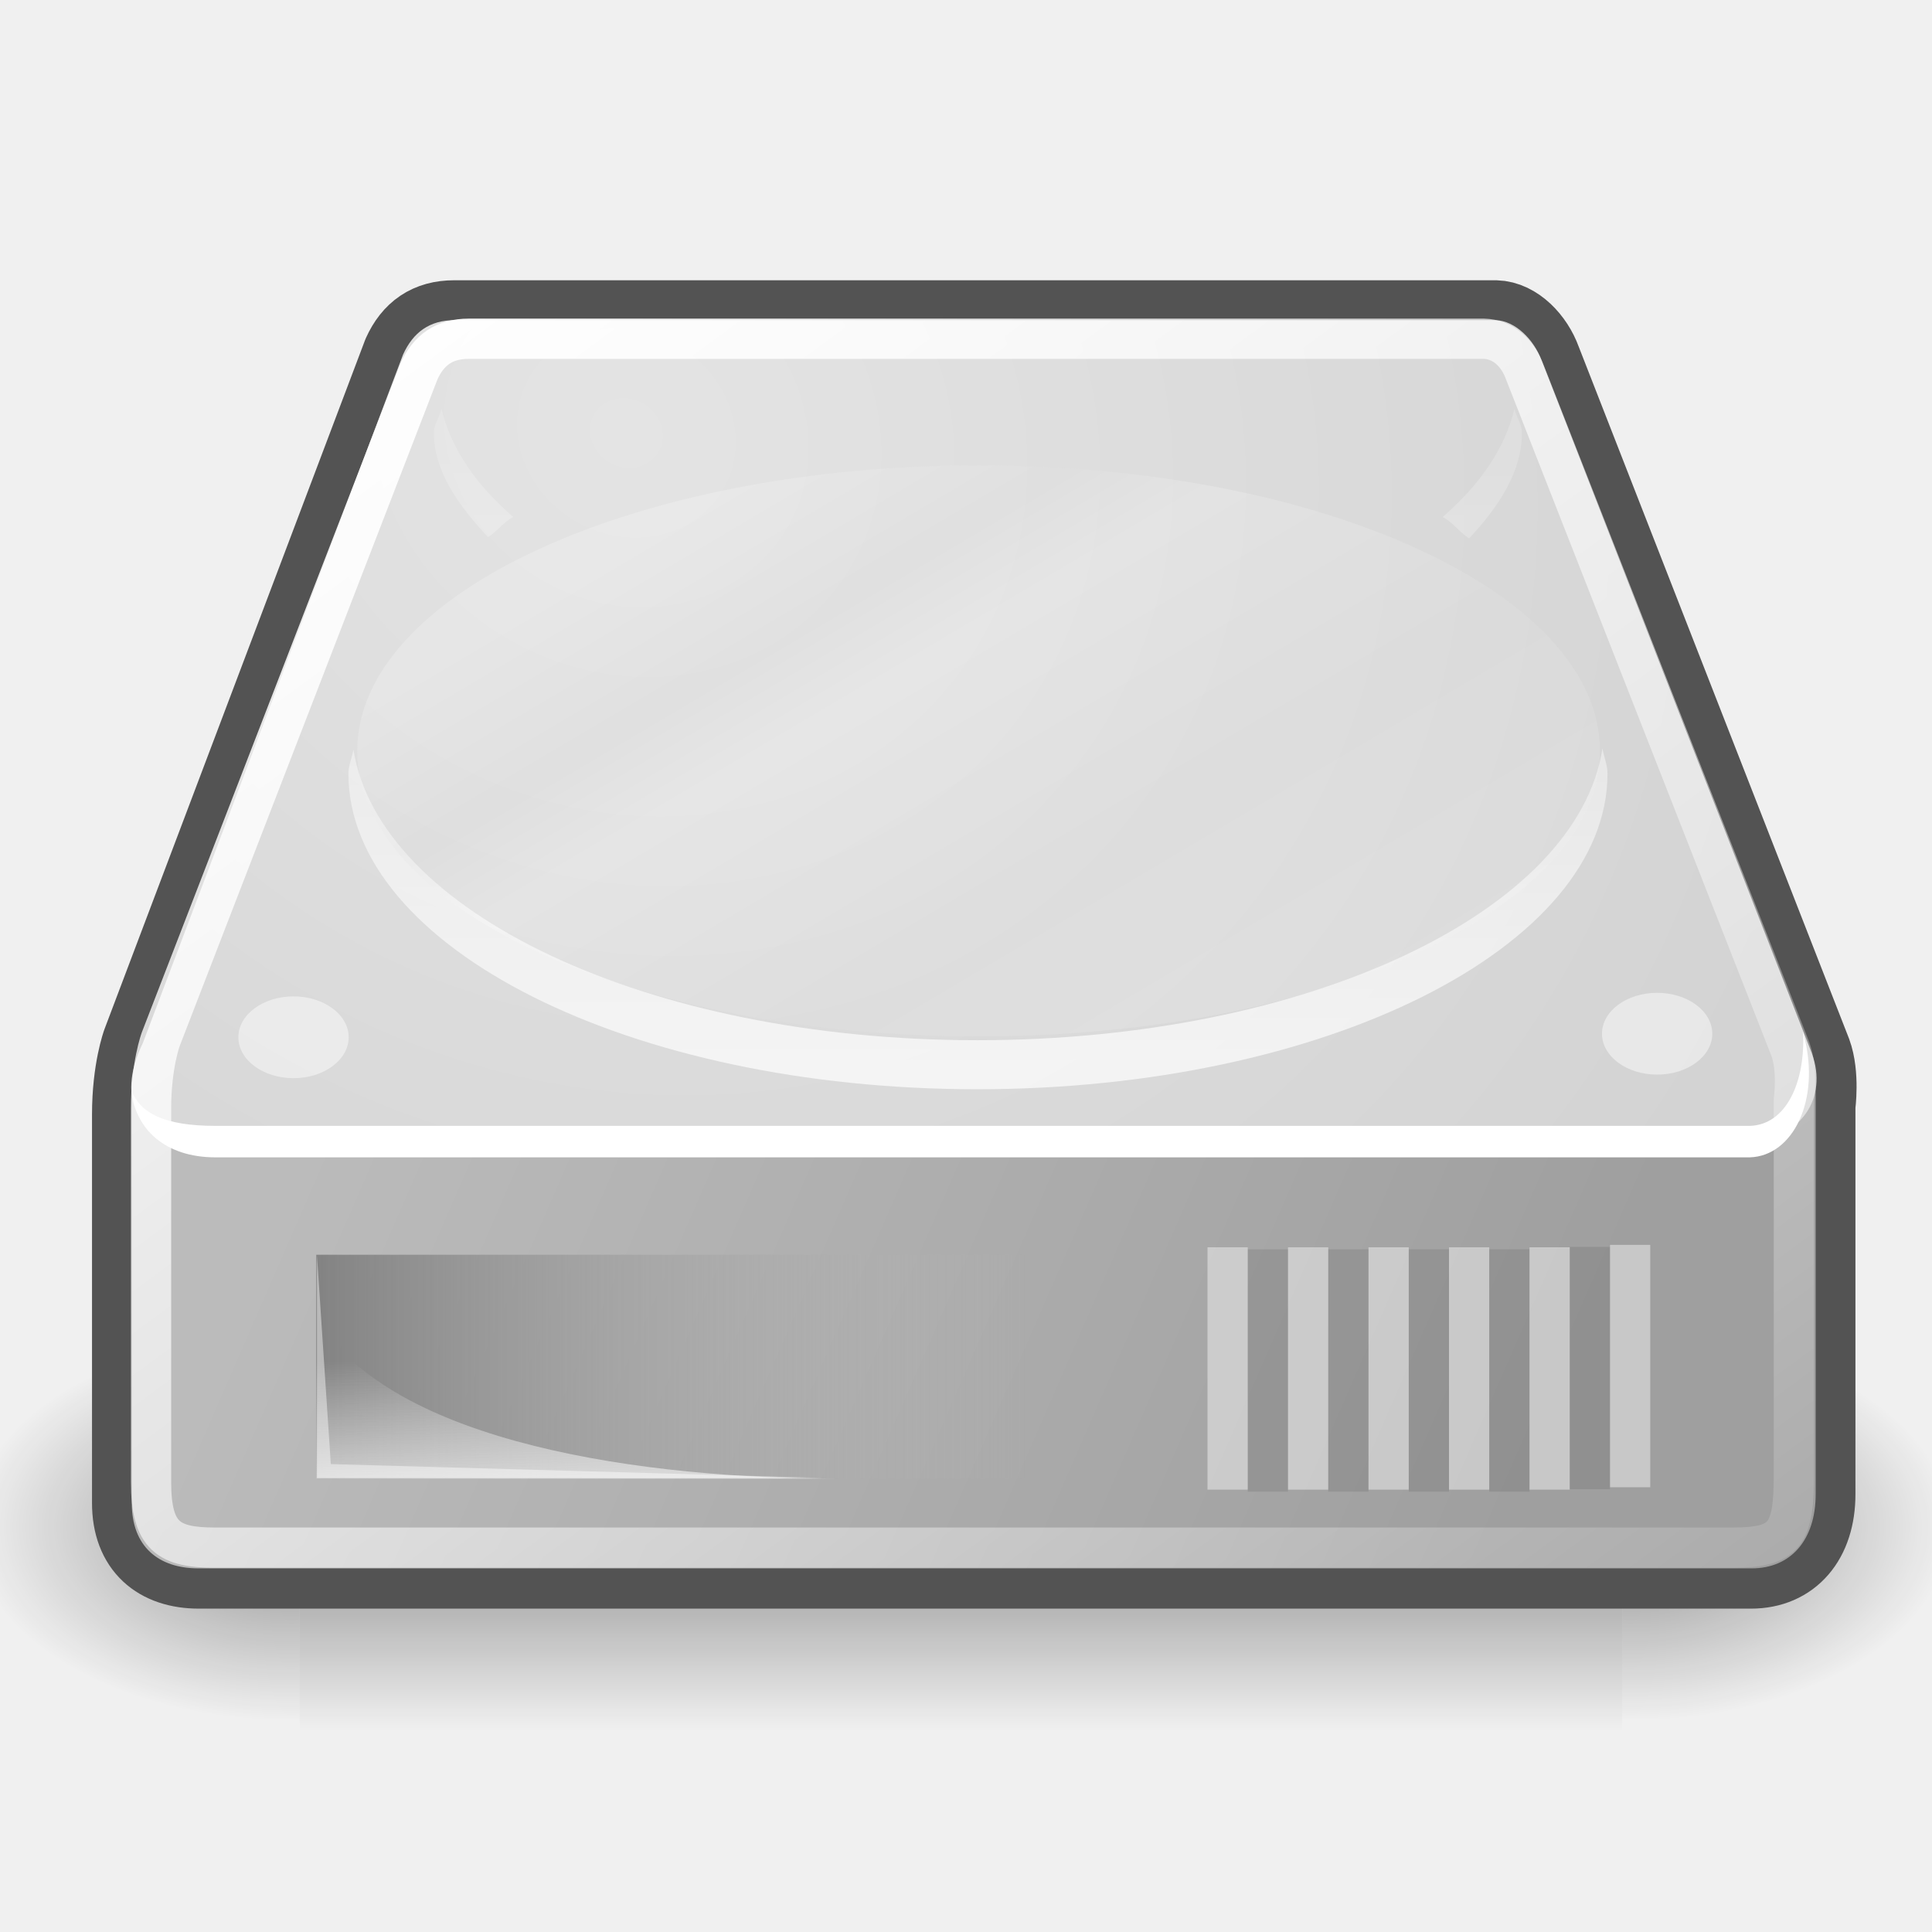
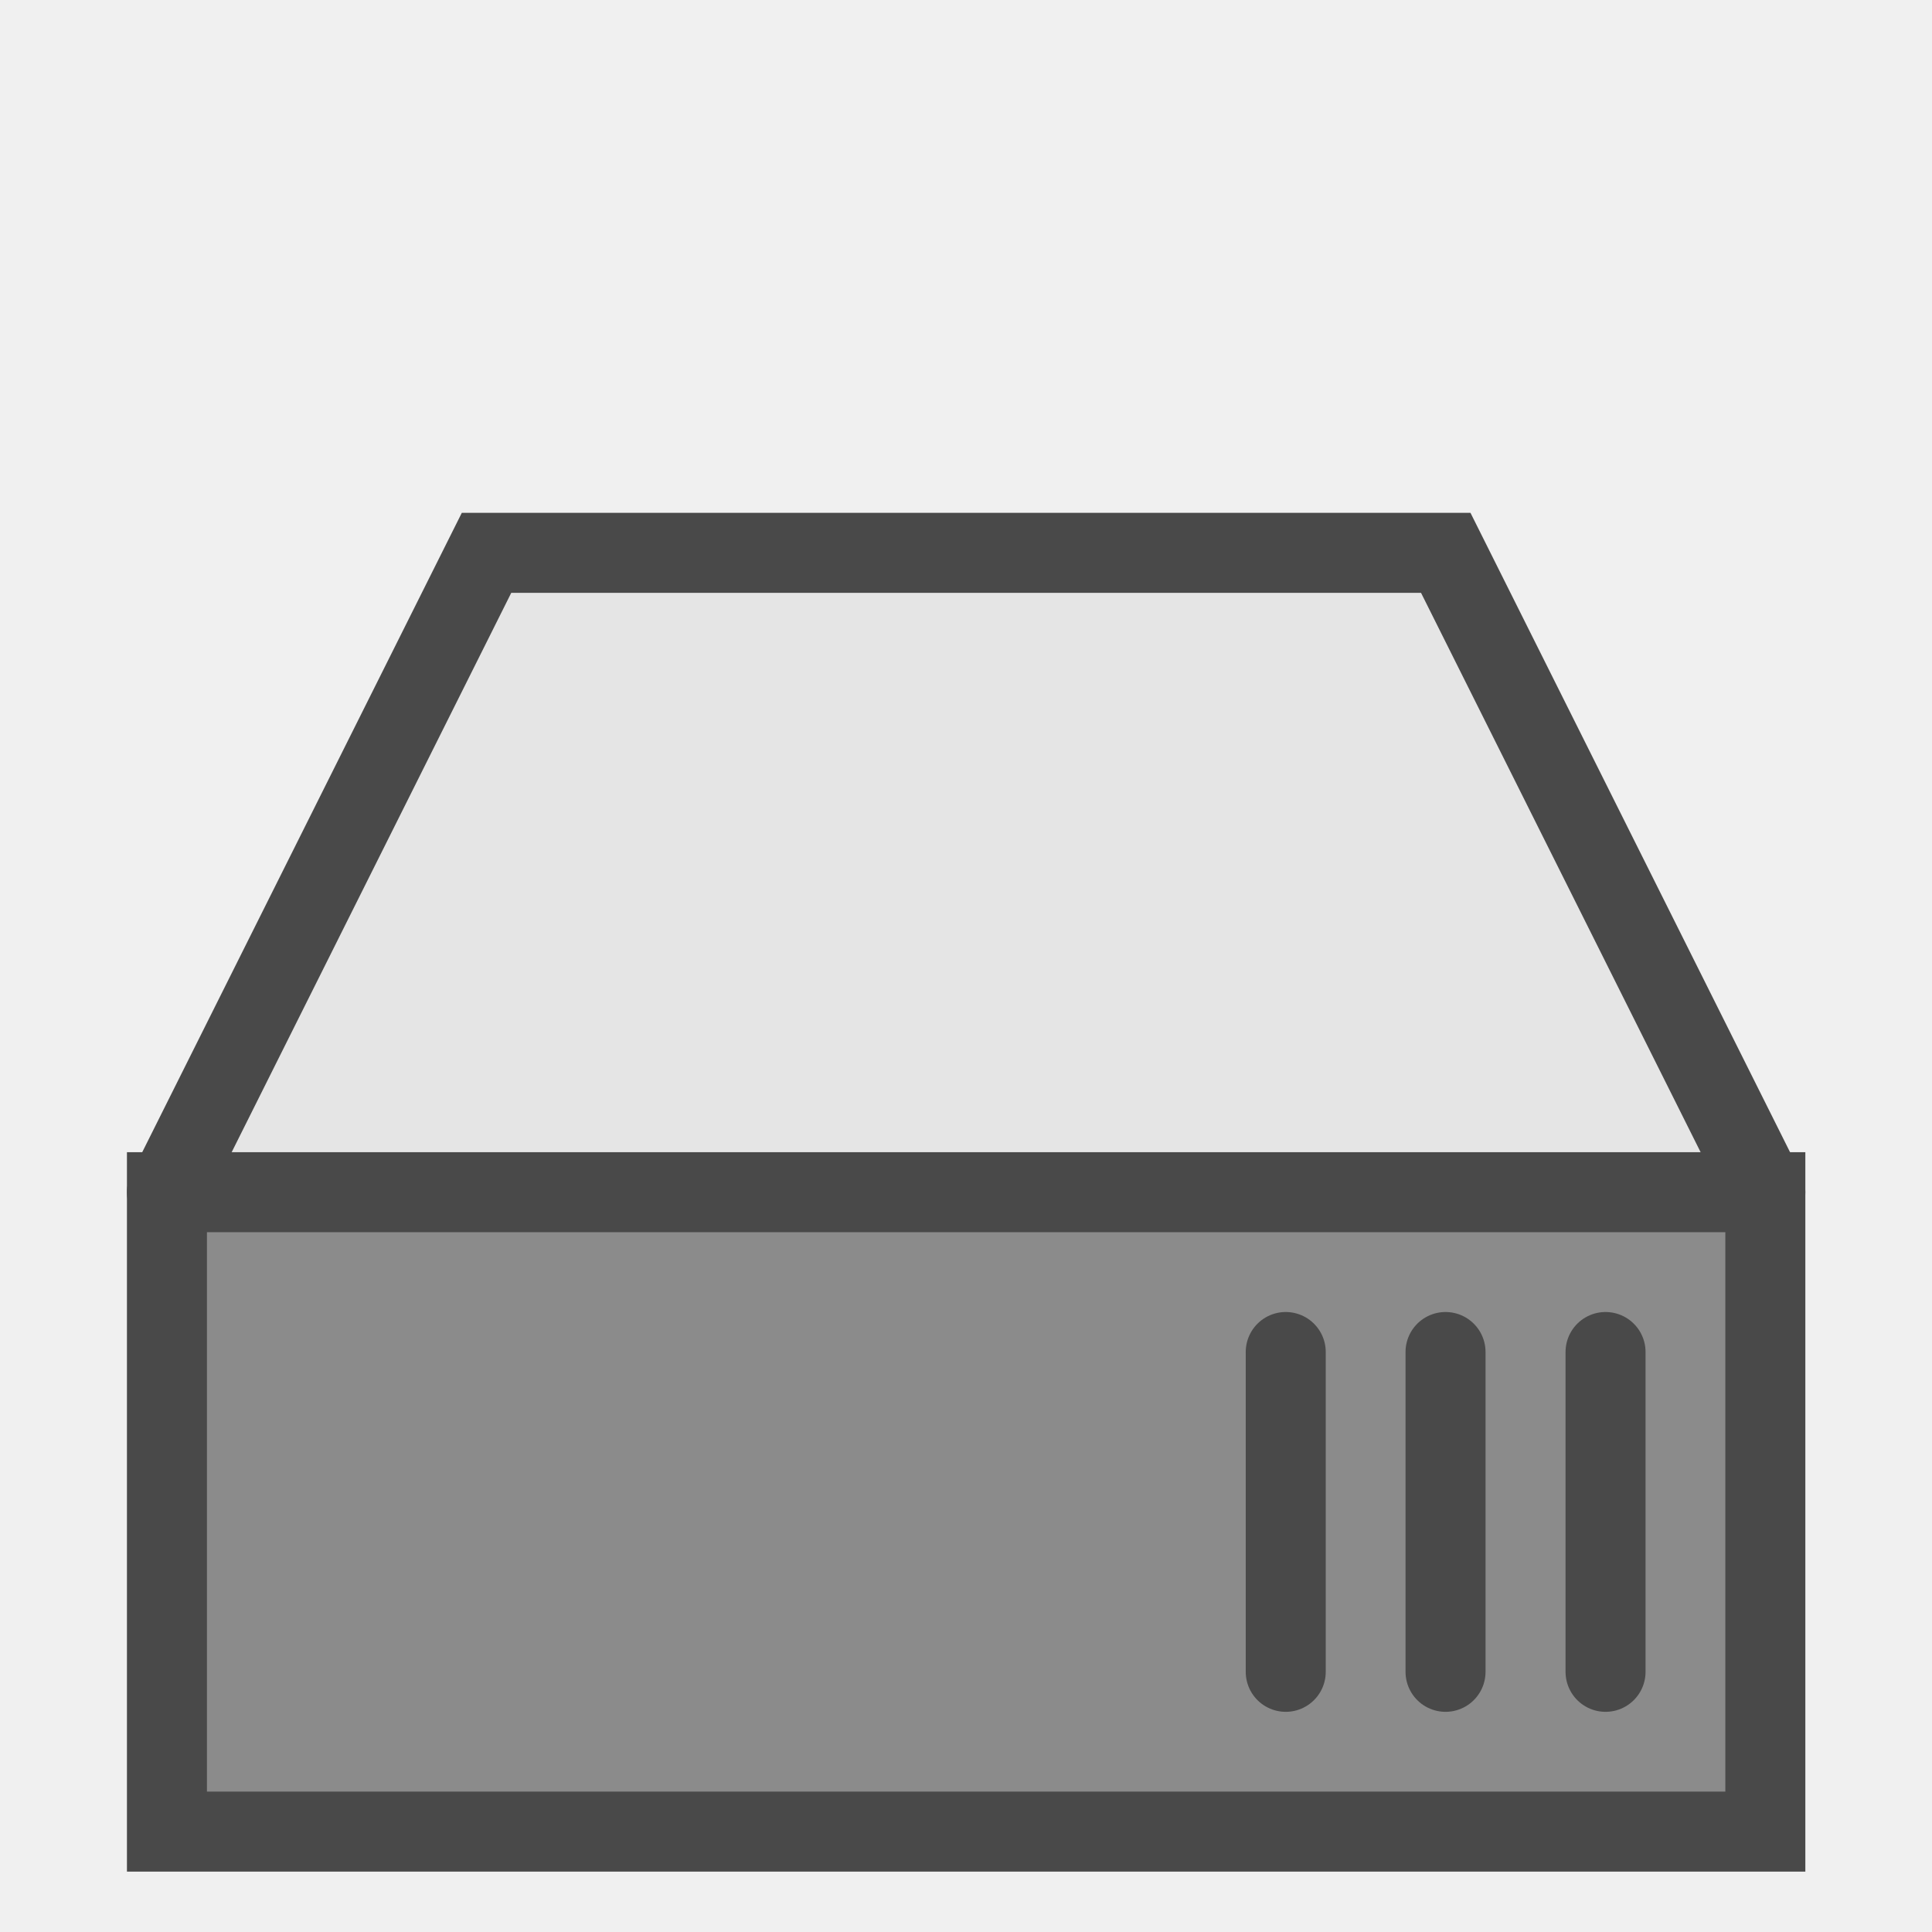
- <svg xmlns="http://www.w3.org/2000/svg" xmlns:xlink="http://www.w3.org/1999/xlink" height="48px" id="svg2913" width="48px">
-   <defs id="defs3">
-     <radialGradient cx="605.714" cy="486.648" fx="605.714" fy="486.648" gradientTransform="matrix(-2.774389,0,0,1.969706,112.7623,-872.8854)" gradientUnits="userSpaceOnUse" id="radialGradient6719" r="117.143" xlink:href="#linearGradient5060" />
-     <linearGradient id="linearGradient5060">
-       <stop id="stop5062" offset="0" style="stop-color:black;stop-opacity:1;" />
-       <stop id="stop5064" offset="1" style="stop-color:black;stop-opacity:0;" />
+ <svg xmlns="http://www.w3.org/2000/svg" width="32" height="32" viewBox="0 0 8.467 8.467" version="1.1" id="svg1">
+   <defs id="defs1">
+     <linearGradient gradientUnits="userSpaceOnUse" id="linearGradient2" x1="2.815" x2="21.796" y1="7.419" y2="16.27">
+       <stop offset="0" style="stop-color:#FFFFFF;stop-opacity:0.2" id="stop1" />
+       <stop offset="1" style="stop-color:#FFFFFF;stop-opacity:0" id="stop2" />
    </linearGradient>
-     <radialGradient cx="605.714" cy="486.648" fx="605.714" fy="486.648" gradientTransform="matrix(2.774389,0,0,1.969706,-1891.633,-872.8854)" gradientUnits="userSpaceOnUse" id="radialGradient6717" r="117.143" xlink:href="#linearGradient5060" />
-     <linearGradient id="linearGradient5048">
-       <stop id="stop5050" offset="0" style="stop-color:black;stop-opacity:0;" />
-       <stop id="stop5056" offset="0.5" style="stop-color:black;stop-opacity:1;" />
-       <stop id="stop5052" offset="1" style="stop-color:black;stop-opacity:0;" />
-     </linearGradient>
-     <linearGradient gradientTransform="matrix(2.774389,0,0,1.969706,-1892.179,-872.8854)" gradientUnits="userSpaceOnUse" id="linearGradient6715" x1="302.857" x2="302.857" xlink:href="#linearGradient5048" y1="366.648" y2="609.505" />
-     <linearGradient id="linearGradient2555">
-       <stop id="stop2557" offset="0" style="stop-color:#ffffff;stop-opacity:1;" />
-       <stop id="stop2561" offset="0.5" style="stop-color:#e6e6e6;stop-opacity:1;" />
-       <stop id="stop2563" offset="0.75" style="stop-color:#ffffff;stop-opacity:1;" />
-       <stop id="stop2565" offset="0.842" style="stop-color:#e1e1e1;stop-opacity:1;" />
-       <stop id="stop2559" offset="1" style="stop-color:#ffffff;stop-opacity:1;" />
-     </linearGradient>
-     <linearGradient id="linearGradient4274">
-       <stop id="stop4276" offset="0" style="stop-color:#ffffff;stop-opacity:0.255;" />
-       <stop id="stop4278" offset="1" style="stop-color:#ffffff;stop-opacity:1;" />
-     </linearGradient>
-     <linearGradient id="linearGradient4264">
-       <stop id="stop4266" offset="0" style="stop-color:#000000;stop-opacity:1;" />
-       <stop id="stop4268" offset="1" style="stop-color:#000000;stop-opacity:0;" />
-     </linearGradient>
-     <linearGradient id="linearGradient4254">
-       <stop id="stop4256" offset="0" style="stop-color:#ffffff;stop-opacity:1;" />
-       <stop id="stop4258" offset="1" style="stop-color:#ffffff;stop-opacity:0;" />
-     </linearGradient>
-     <linearGradient id="linearGradient4244">
-       <stop id="stop4246" offset="0" style="stop-color:#e4e4e4;stop-opacity:1;" />
-       <stop id="stop4248" offset="1" style="stop-color:#d3d3d3;stop-opacity:1;" />
-     </linearGradient>
-     <linearGradient id="linearGradient4236">
-       <stop id="stop4238" offset="0" style="stop-color:#eeeeee;stop-opacity:1;" />
-       <stop id="stop4240" offset="1" style="stop-color:#eeeeee;stop-opacity:0;" />
-     </linearGradient>
-     <linearGradient id="linearGradient4228">
-       <stop id="stop4230" offset="0" style="stop-color:#bbbbbb;stop-opacity:1;" />
-       <stop id="stop4232" offset="1" style="stop-color:#9f9f9f;stop-opacity:1;" />
-     </linearGradient>
-     <linearGradient id="linearGradient4184">
-       <stop id="stop4186" offset="0" style="stop-color:#838383;stop-opacity:1;" />
-       <stop id="stop4188" offset="1" style="stop-color:#bbbbbb;stop-opacity:0;" />
-     </linearGradient>
-     <linearGradient gradientTransform="translate(0.795493,-1.325821)" gradientUnits="userSpaceOnUse" id="linearGradient4209" x1="7.062" x2="24.688" xlink:href="#linearGradient4184" y1="35.281" y2="35.281" />
-     <linearGradient gradientUnits="userSpaceOnUse" id="linearGradient4234" x1="7.605" x2="36.183" xlink:href="#linearGradient4228" y1="28.481" y2="40.944" />
-     <linearGradient gradientUnits="userSpaceOnUse" id="linearGradient4242" x1="12.277" x2="12.222" xlink:href="#linearGradient4236" y1="37.206" y2="33.759" />
-     <radialGradient cx="15.571" cy="2.959" fx="15.571" fy="2.959" gradientTransform="matrix(1.286242,0.781698,-0.710782,1.169552,-2.354348,-4.876862)" gradientUnits="userSpaceOnUse" id="radialGradient4250" r="20.936" xlink:href="#linearGradient4244" />
-     <linearGradient gradientUnits="userSpaceOnUse" id="linearGradient4260" x1="12.378" x2="44.096" xlink:href="#linearGradient4254" y1="4.433" y2="47.621" />
-     <radialGradient cx="23.202" cy="27.096" fx="23.202" fy="27.096" gradientTransform="matrix(1,0,0,0.651032,0,9.455693)" gradientUnits="userSpaceOnUse" id="radialGradient4270" r="23.555" xlink:href="#linearGradient4264" />
-     <linearGradient gradientUnits="userSpaceOnUse" id="linearGradient4272" x1="23.688" x2="23.688" xlink:href="#linearGradient4274" y1="11.319" y2="26.357" />
-     <linearGradient gradientUnits="userSpaceOnUse" id="linearGradient2553" x1="33.431" x2="21.748" xlink:href="#linearGradient2555" y1="31.965" y2="11.781" />
  </defs>
-   <g id="layer2">
-     <g id="g6707" transform="matrix(2.45274e-2,0,0,2.086758e-2,45.69054,36.1536)">
-       <rect height="478.357" id="rect6709" style="opacity:0.402;color:black;fill:url(#linearGradient6715);fill-opacity:1;fill-rule:nonzero;stroke:none;stroke-width:1;stroke-linecap:round;stroke-linejoin:miter;marker:none;marker-start:none;marker-mid:none;marker-end:none;stroke-miterlimit:4;stroke-dasharray:none;stroke-dashoffset:0;stroke-opacity:1;visibility:visible;display:inline;overflow:visible" width="1339.633" x="-1559.252" y="-150.697" />
-       <path d="M -219.619,-150.68 C -219.619,-150.68 -219.619,327.65 -219.619,327.65 C -76.745,328.551 125.781,220.481 125.781,88.454 C 125.781,-43.572 -33.655,-150.68 -219.619,-150.68 z " id="path6711" style="opacity:0.402;color:black;fill:url(#radialGradient6717);fill-opacity:1;fill-rule:nonzero;stroke:none;stroke-width:1;stroke-linecap:round;stroke-linejoin:miter;marker:none;marker-start:none;marker-mid:none;marker-end:none;stroke-miterlimit:4;stroke-dasharray:none;stroke-dashoffset:0;stroke-opacity:1;visibility:visible;display:inline;overflow:visible" />
-       <path d="M -1559.252,-150.68 C -1559.252,-150.68 -1559.252,327.65 -1559.252,327.65 C -1702.127,328.551 -1904.652,220.481 -1904.652,88.454 C -1904.652,-43.572 -1745.216,-150.68 -1559.252,-150.68 z " id="path6713" style="opacity:0.402;color:black;fill:url(#radialGradient6719);fill-opacity:1;fill-rule:nonzero;stroke:none;stroke-width:1;stroke-linecap:round;stroke-linejoin:miter;marker:none;marker-start:none;marker-mid:none;marker-end:none;stroke-miterlimit:4;stroke-dasharray:none;stroke-dashoffset:0;stroke-opacity:1;visibility:visible;display:inline;overflow:visible" />
-     </g>
-     <path d="M 11.286,7.963 C 10.661,7.963 10.254,8.253 10.004,8.806 C 10.004,8.806 3.536,25.91 3.536,25.91 C 3.536,25.91 3.286,26.581 3.286,27.691 C 3.286,27.691 3.286,37.341 3.286,37.341 C 3.286,38.424 3.943,38.966 4.942,38.966 L 43.504,38.966 C 44.489,38.966 45.098,38.248 45.098,37.122 L 45.098,27.472 C 45.098,27.472 45.204,26.702 45.004,26.16 L 38.286,8.963 C 38.101,8.451 37.649,7.975 37.161,7.963 L 11.286,7.963 z " id="path4196" style="stroke-opacity:1;stroke-dasharray:none;stroke-miterlimit:4;stroke-linejoin:round;stroke-linecap:round;stroke-width:2;stroke:#535353;fill-rule:evenodd;fill-opacity:1;fill:none" />
-     <path d="M 3.274,26.997 L 4.038,26.305 L 41.648,26.367 L 45.11,26.684 L 45.11,37.123 C 45.11,38.248 44.503,38.966 43.518,38.966 L 4.935,38.966 C 3.937,38.966 3.274,38.424 3.274,37.342 L 3.274,26.997 z " id="path4170" style="fill:url(#linearGradient4234);fill-opacity:1.0;fill-rule:evenodd;stroke:none;stroke-width:1.02px;stroke-linecap:butt;stroke-linejoin:miter;stroke-opacity:1" />
-     <path d="M 3.549,25.914 C 2.835,27.379 3.548,28.307 4.585,28.307 C 4.585,28.307 43.585,28.307 43.585,28.307 C 44.704,28.283 45.43,27.295 45.013,26.164 L 38.299,8.954 C 38.115,8.442 37.644,7.966 37.156,7.954 L 11.299,7.954 C 10.674,7.954 10.263,8.257 10.013,8.811 C 10.013,8.811 3.549,25.914 3.549,25.914 z " id="path3093" style="fill:url(#radialGradient4250);fill-opacity:1.0;fill-rule:evenodd;stroke:none;stroke-width:1px;stroke-linecap:butt;stroke-linejoin:miter;stroke-opacity:1" />
-     <rect height="5.562" id="rect4174" style="opacity:1;color:#000000;fill:url(#linearGradient4209);fill-opacity:1;fill-rule:evenodd;stroke:none;stroke-width:2.409;stroke-linecap:round;stroke-linejoin:round;marker:none;marker-start:none;marker-mid:none;marker-end:none;stroke-miterlimit:4;stroke-dasharray:none;stroke-dashoffset:0;stroke-opacity:1;visibility:visible;display:inline;overflow:visible" width="17.625" x="7.858" y="31.174" />
-     <path d="M 7.858,36.737 C 7.858,36.737 7.858,32.725 7.858,32.725 C 9.694,35.904 16.154,36.737 20.795,36.737 C 20.795,36.737 7.858,36.737 7.858,36.737 z " id="path4194" style="opacity:0.811;stroke-opacity:1;stroke-linejoin:miter;stroke-linecap:butt;stroke-width:1px;stroke:none;fill-rule:evenodd;fill-opacity:1.0;fill:url(#linearGradient4242)" />
-     <path d="M 44.796,25.629 C 44.86,26.879 44.382,27.945 43.474,27.972 C 43.474,27.972 5.355,27.972 5.355,27.972 C 4.066,27.972 3.488,27.647 3.271,27.104 C 3.363,28.049 4.097,28.754 5.355,28.754 C 5.355,28.754 43.474,28.754 43.474,28.754 C 44.55,28.721 45.227,27.33 44.826,25.759 L 44.796,25.629 z " id="path4201" style="fill:#ffffff;fill-opacity:1;fill-rule:evenodd;stroke:none;stroke-width:1px;stroke-linecap:butt;stroke-linejoin:miter;stroke-opacity:1" />
-     <path d="M 10.969 10.156 C 10.923 10.357 10.781 10.543 10.781 10.75 C 10.781 11.699 11.372 12.539 12.125 13.344 C 12.365 13.19 12.49 12.989 12.75 12.844 C 11.81 12.028 11.197 11.127 10.969 10.156 z M 37.625 10.156 C 37.396 11.126 36.783 12.029 35.844 12.844 C 36.118 12.997 36.248 13.212 36.5 13.375 C 37.257 12.568 37.812 11.702 37.812 10.75 C 37.812 10.543 37.671 10.357 37.625 10.156 z M 39.812 18.594 C 39.199 22.634 32.514 25.844 24.281 25.844 C 16.069 25.844 9.421 22.651 8.781 18.625 C 8.749 18.822 8.656 19.017 8.656 19.219 C 8.656 23.537 15.645 27.063 24.281 27.062 C 32.917 27.062 39.937 23.537 39.938 19.219 C 39.938 19.006 39.848 18.801 39.812 18.594 z " id="path4211" style="opacity:0.691;color:#000000;fill:url(#linearGradient4272);fill-opacity:1;fill-rule:evenodd;stroke:none;stroke-width:2;stroke-linecap:round;stroke-linejoin:round;marker:none;marker-start:none;marker-mid:none;marker-end:none;stroke-miterlimit:4;stroke-dasharray:none;stroke-dashoffset:0;stroke-opacity:1;visibility:visible;display:inline;overflow:visible" />
-     <path d="M 8.574 25.594 A 1.37 1.016 0 1 1  5.834,25.594 A 1.37 1.016 0 1 1  8.574 25.594 z" id="path4224" style="opacity:1;color:#000000;fill:#ffffff;fill-opacity:0.458;fill-rule:evenodd;stroke:none;stroke-width:2;stroke-linecap:round;stroke-linejoin:round;marker:none;marker-start:none;marker-mid:none;marker-end:none;stroke-miterlimit:4;stroke-dasharray:none;stroke-dashoffset:0;stroke-opacity:1;visibility:visible;display:inline;overflow:visible" transform="translate(8.838843e-2,0.176776)" />
-     <path d="M 8.574 25.594 A 1.37 1.016 0 1 1  5.834,25.594 A 1.37 1.016 0 1 1  8.574 25.594 z" id="path4226" style="opacity:1;color:#000000;fill:#ffffff;fill-opacity:0.458;fill-rule:evenodd;stroke:none;stroke-width:2;stroke-linecap:round;stroke-linejoin:round;marker:none;marker-start:none;marker-mid:none;marker-end:none;stroke-miterlimit:4;stroke-dasharray:none;stroke-dashoffset:0;stroke-opacity:1;visibility:visible;display:inline;overflow:visible" transform="translate(33.96705,8.838804e-2)" />
-     <path d="M 11.643,8.416 C 11.041,8.416 10.65,8.695 10.409,9.228 C 10.409,9.228 3.994,25.819 3.994,25.819 C 3.994,25.819 3.753,26.465 3.753,27.534 C 3.753,27.534 3.753,36.824 3.753,36.824 C 3.753,38.178 4.197,38.451 5.348,38.451 L 43.035,38.451 C 44.358,38.451 44.569,38.134 44.569,36.613 L 44.569,27.323 C 44.569,27.323 44.671,26.581 44.479,26.059 L 37.886,9.253 C 37.708,8.761 37.335,8.427 36.865,8.416 L 11.643,8.416 z " id="path4252" style="fill:none;fill-opacity:1;fill-rule:evenodd;stroke:url(#linearGradient4260);stroke-width:1;stroke-linecap:round;stroke-linejoin:round;stroke-miterlimit:4;stroke-dasharray:none;stroke-opacity:1" />
-     <path d="M 40.5,31.429 L 40.5,36.45" id="path4282" style="fill:none;fill-opacity:0.75;fill-rule:evenodd;stroke:#ffffff;stroke-width:1px;stroke-linecap:square;stroke-linejoin:miter;stroke-opacity:0.424" />
-     <path d="M 38.5,31.489 L 38.5,36.51" id="path4284" style="fill:none;fill-opacity:0.75;fill-rule:evenodd;stroke:#ffffff;stroke-width:1px;stroke-linecap:square;stroke-linejoin:miter;stroke-opacity:0.424" />
-     <path d="M 36.5,31.489 L 36.5,36.51" id="path4286" style="fill:none;fill-opacity:0.75;fill-rule:evenodd;stroke:#ffffff;stroke-width:1px;stroke-linecap:square;stroke-linejoin:miter;stroke-opacity:0.424" />
-     <path d="M 34.5,31.489 L 34.5,36.51" id="path4288" style="fill:none;fill-opacity:0.75;fill-rule:evenodd;stroke:#ffffff;stroke-width:1px;stroke-linecap:square;stroke-linejoin:miter;stroke-opacity:0.424" />
-     <path d="M 32.5,31.489 L 32.5,36.51" id="path4290" style="fill:none;fill-opacity:0.75;fill-rule:evenodd;stroke:#ffffff;stroke-width:1px;stroke-linecap:square;stroke-linejoin:miter;stroke-opacity:0.424" />
-     <path d="M 30.5,31.489 L 30.5,36.51" id="path4292" style="fill:none;fill-opacity:0.75;fill-rule:evenodd;stroke:#ffffff;stroke-width:1px;stroke-linecap:square;stroke-linejoin:miter;stroke-opacity:0.424" />
-     <path d="M 39.5,31.479 L 39.5,36.5" id="path4294" style="opacity:0.097;fill:none;fill-opacity:0.75;fill-rule:evenodd;stroke:#000000;stroke-width:1px;stroke-linecap:square;stroke-linejoin:miter;stroke-opacity:1" />
-     <path d="M 37.5,31.539 L 37.5,36.56" id="path4296" style="opacity:0.097;fill:none;fill-opacity:0.75;fill-rule:evenodd;stroke:#000000;stroke-width:1px;stroke-linecap:square;stroke-linejoin:miter;stroke-opacity:1" />
-     <path d="M 35.5,31.539 L 35.5,36.56" id="path4298" style="opacity:0.097;fill:none;fill-opacity:0.75;fill-rule:evenodd;stroke:#000000;stroke-width:1px;stroke-linecap:square;stroke-linejoin:miter;stroke-opacity:1" />
-     <path d="M 33.5,31.539 L 33.5,36.56" id="path4300" style="opacity:0.097;fill:none;fill-opacity:0.75;fill-rule:evenodd;stroke:#000000;stroke-width:1px;stroke-linecap:square;stroke-linejoin:miter;stroke-opacity:1" />
-     <path d="M 31.5,31.539 L 31.5,36.56" id="path4302" style="opacity:0.097;fill:none;fill-opacity:0.75;fill-rule:evenodd;stroke:#000000;stroke-width:1px;stroke-linecap:square;stroke-linejoin:miter;stroke-opacity:1" />
-     <path d="M 7.875,31.188 L 7.875,36.719 L 20.438,36.719 L 8.219,36.375 L 7.875,31.188 z " id="path4572" style="opacity:0.44;fill:#ffffff;fill-opacity:1;fill-rule:evenodd;stroke:none;stroke-width:1px;stroke-linecap:butt;stroke-linejoin:miter;stroke-opacity:1" />
-     <path d="M 39.875 19.562 A 14.875 6.688 0 1 1  10.125,19.562 A 14.875 6.688 0 1 1  39.875 19.562 z" id="path2545" style="opacity:0.206;color:#000000;fill:url(#linearGradient2553);fill-opacity:1;fill-rule:evenodd;stroke:none;stroke-width:0.934;stroke-linecap:square;stroke-linejoin:round;marker:none;marker-start:none;marker-mid:none;marker-end:none;stroke-miterlimit:4;stroke-dasharray:none;stroke-dashoffset:0;stroke-opacity:0.424;visibility:visible;display:inline;overflow:visible" transform="matrix(1.037815,0,0,1.060747,-1.632878,-2.094626)" />
+   <g id="g1" transform="matrix(0.9375,0,0,0.9375,0.142875,0.2645833)">
+     <path id="path1" style="fill:#e5e5e5;fill-opacity:1;stroke:#494949;stroke-width:0.374;stroke-linecap:round;stroke-linejoin:miter;stroke-dasharray:none;stroke-opacity:1" d="M 0.628,5.291 2.122,2.302 H 6.606 L 8.1,5.291" />
+     <path id="rect1" style="fill:#8b8b8b;fill-opacity:1;stroke:#494949;stroke-width:0.374;stroke-linecap:round;stroke-opacity:1" d="M 0.628,5.291 H 8.1 V 8.28 H 0.628 Z" />
+     <path id="path2" style="fill:#8b8b8b;fill-opacity:1;stroke:#494949;stroke-width:0.374;stroke-linecap:round;stroke-opacity:1" d="M 7.353,6.038 V 7.533" />
+     <path id="path3" style="fill:#8b8b8b;fill-opacity:1;stroke:#494949;stroke-width:0.374;stroke-linecap:round;stroke-opacity:1" d="M 6.605,6.038 V 7.533" />
+     <path id="path4" style="fill:#8b8b8b;fill-opacity:1;stroke:#494949;stroke-width:0.374;stroke-linecap:round;stroke-opacity:1" d="M 5.858,6.038 V 7.533" />
  </g>
</svg>
